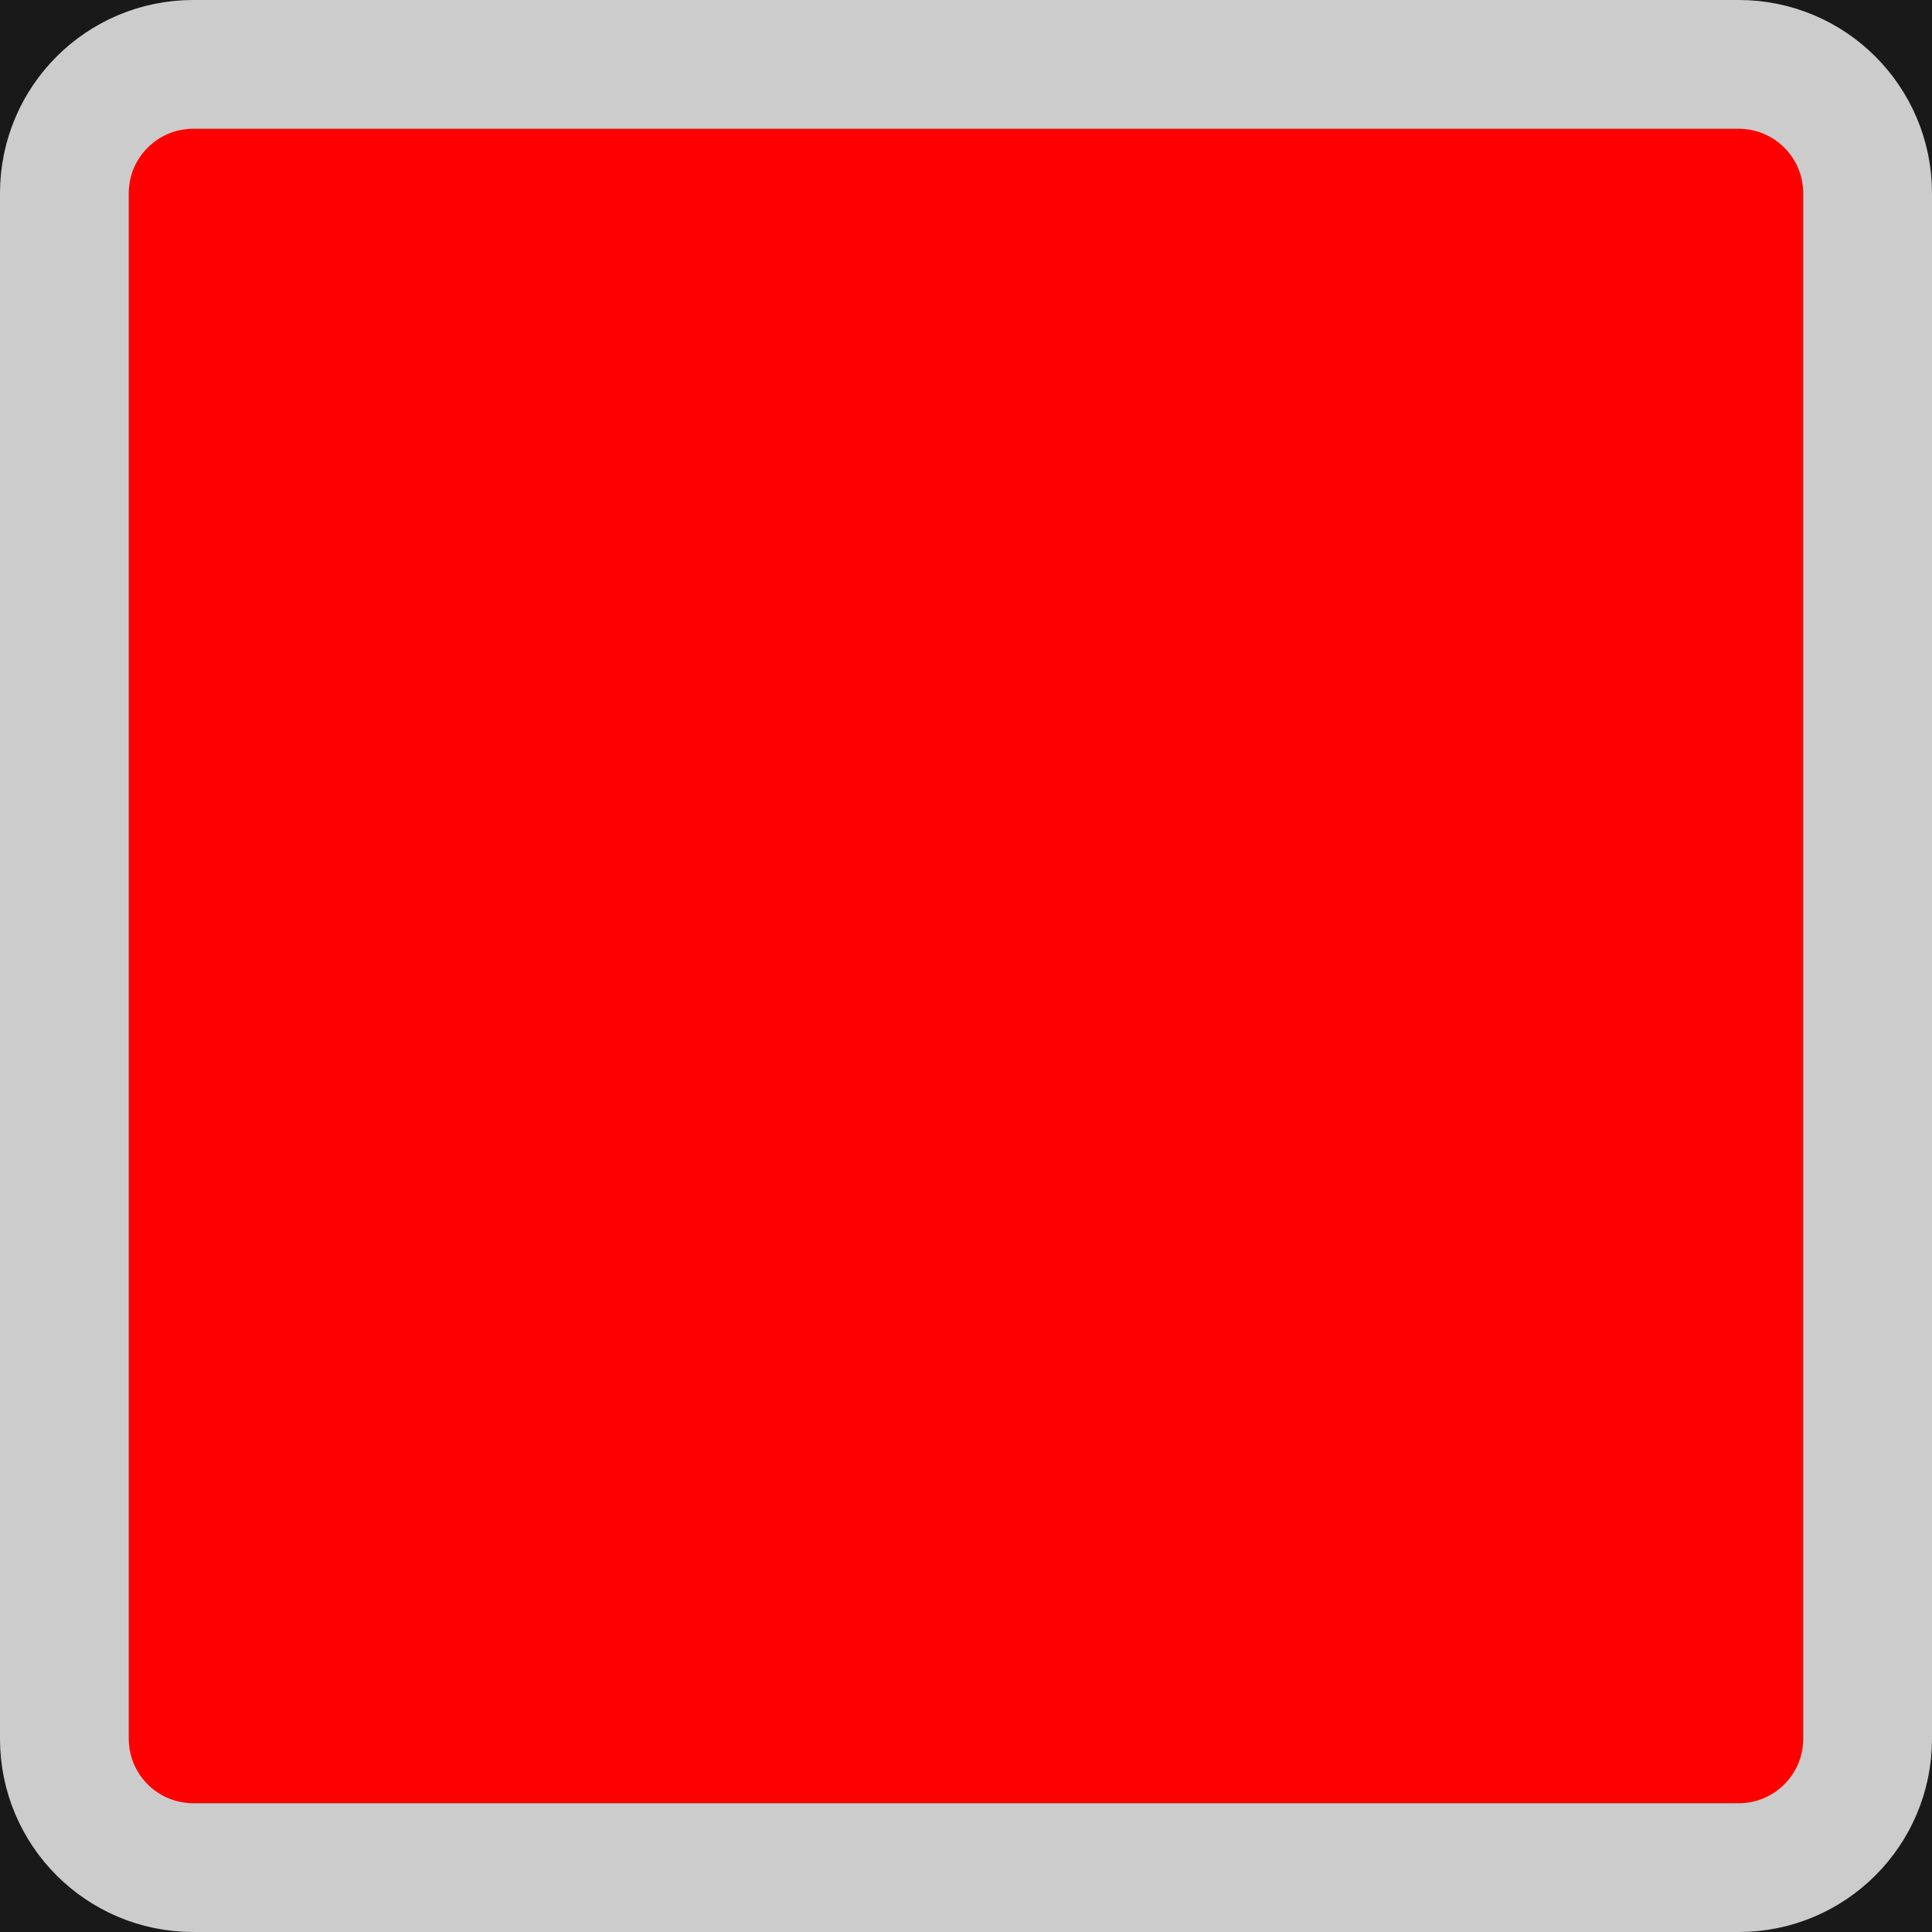
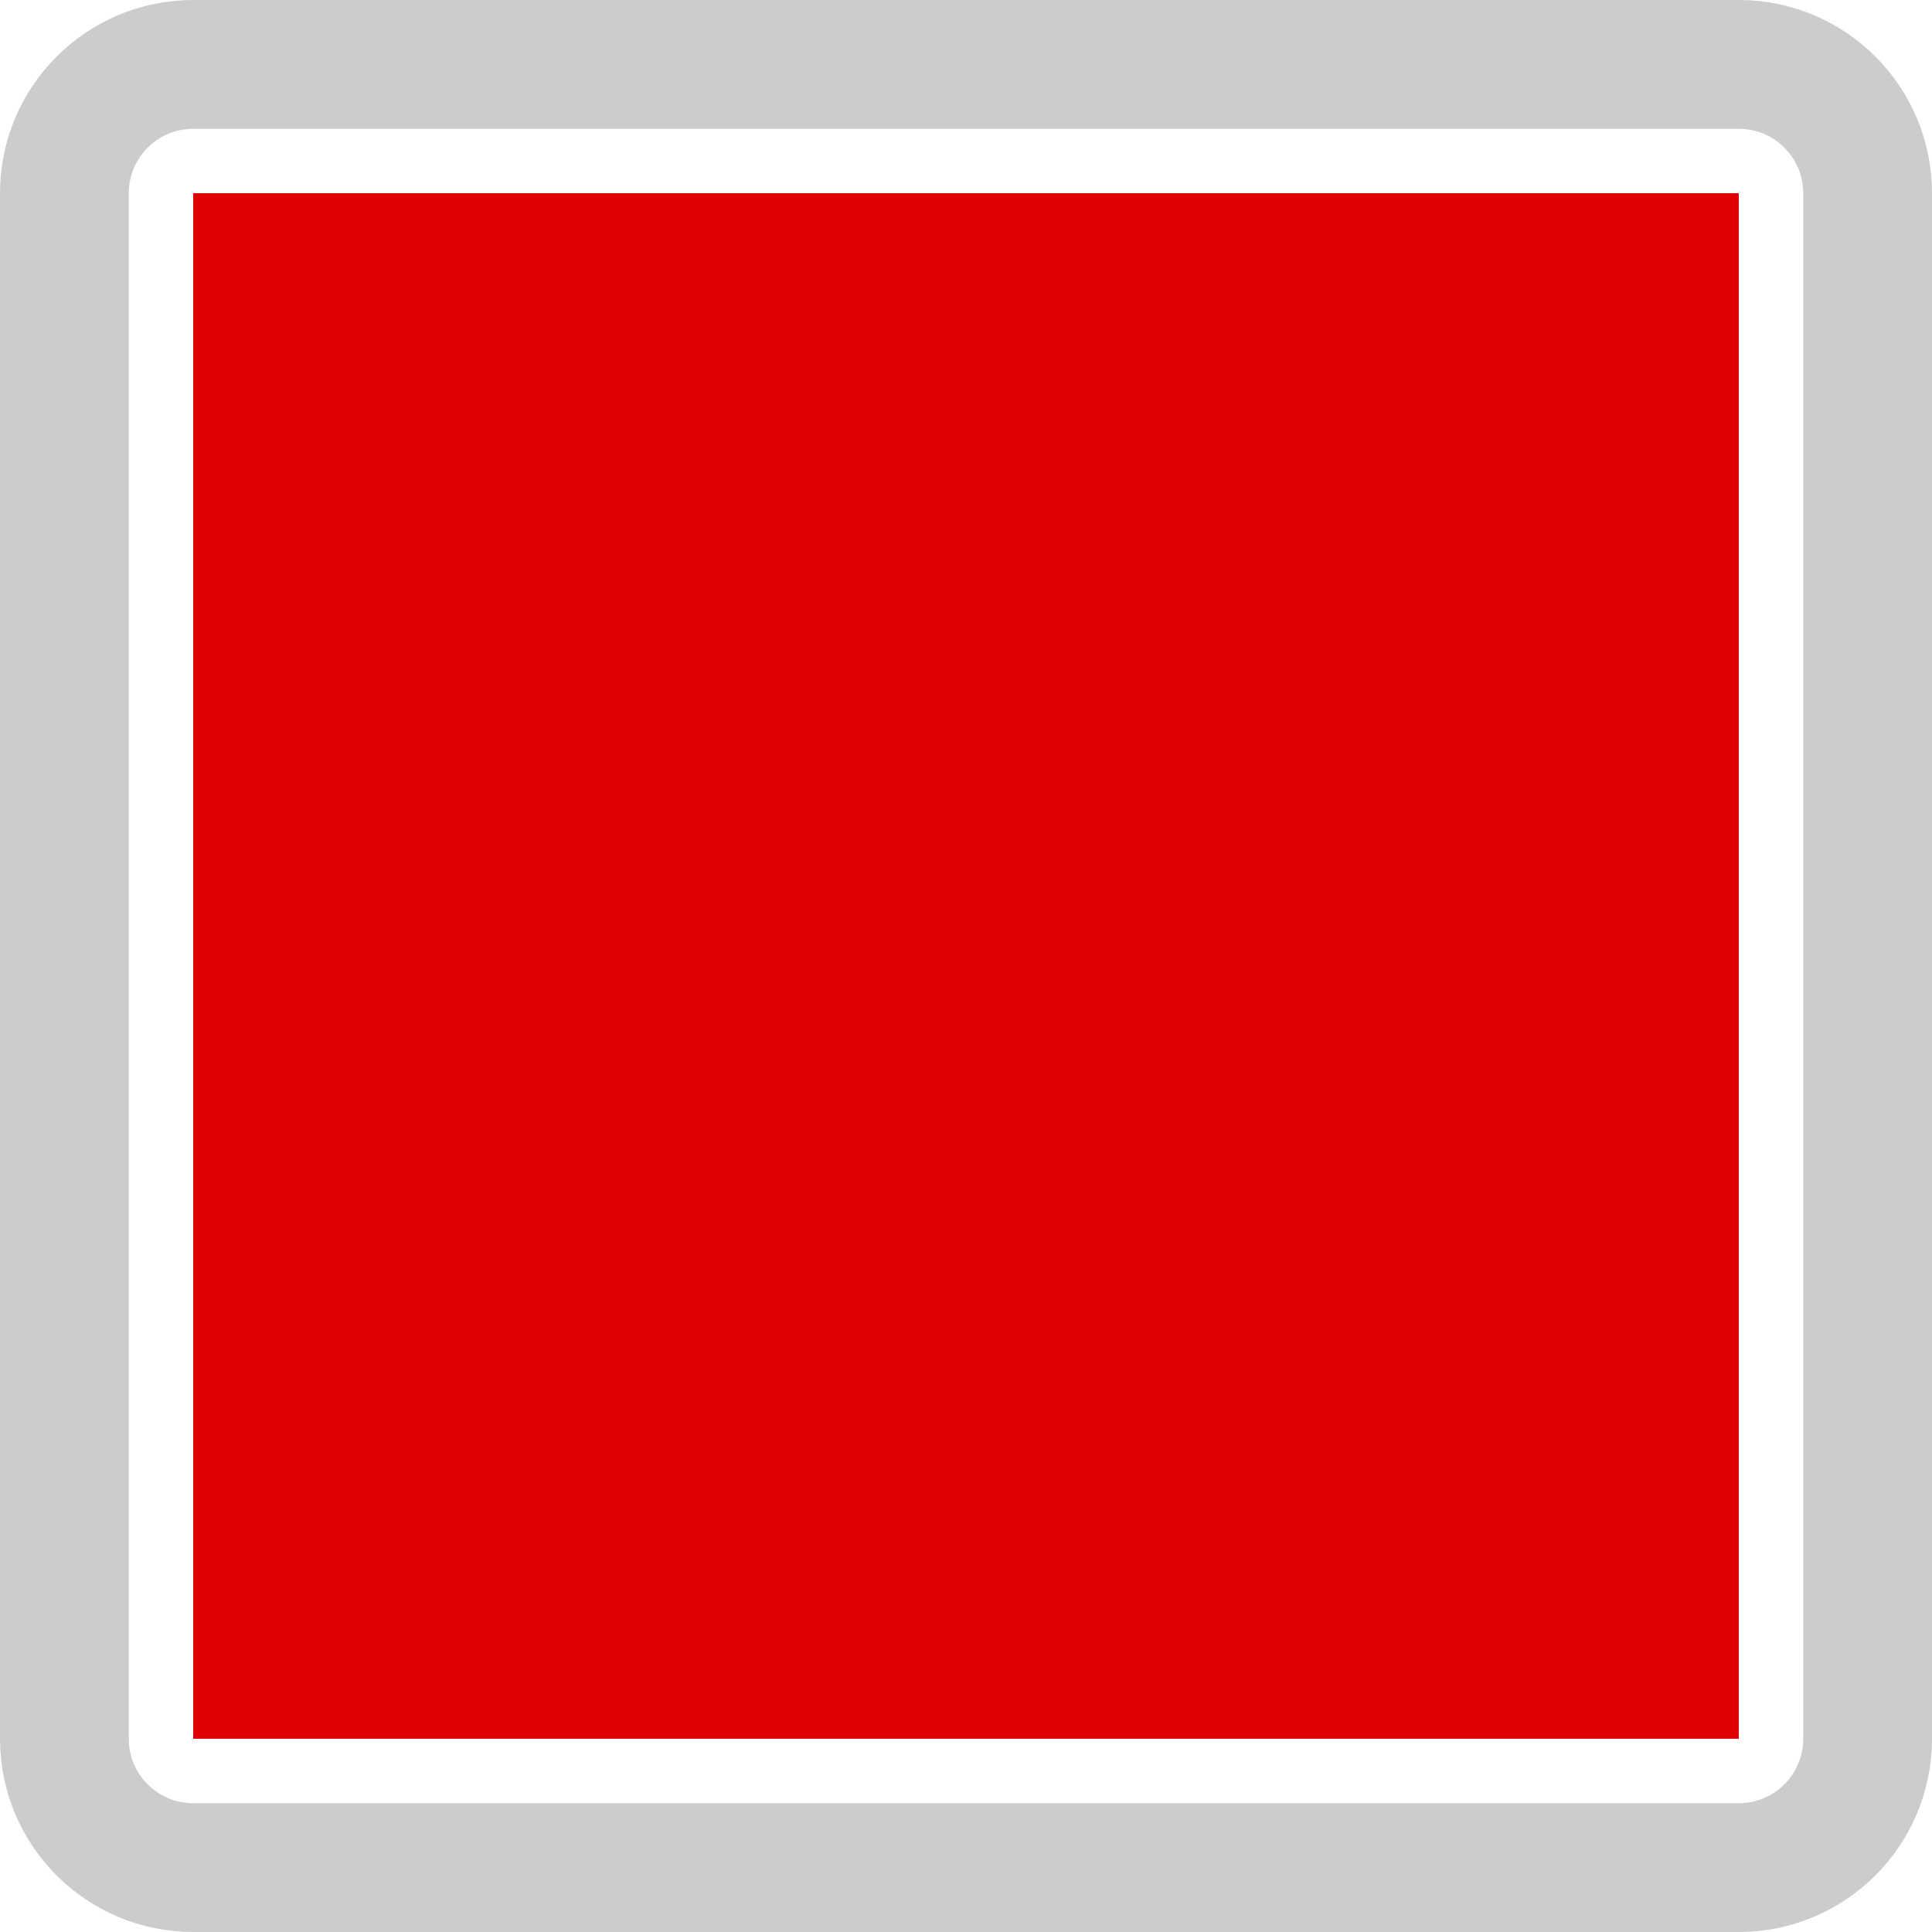
- <svg height="15" width="15">
-   <rect x="0" y="0" width="15" height="15" style="fill:#191919; stroke-width:0;" />
-   <rect x="1" y="1" width="13" height="13" style="fill:#ff0000; stroke-width:0; var(fill, background_color);" />
-   <rect x="0.5" y="0.5" width="14" height="14" rx="1" ry="1" style="fill:none; stroke-width:1; stroke:#cccccc; var(stroke, light_color);" />
+ <svg xmlns="http://www.w3.org/2000/svg" width="15" var-width="led_width" height="15" var-height="led_height">
+   <g transform="translate( 0.5, 0.5 )">
+     <rect x="0" y="0" rx="1" ry="1" width="14" expr-width="shapeWidth" height="14" expr-height="shapeHeight" style="fill:none; stroke-width:1; stroke:#cccccc;" />
+     <rect x="1" y="1" width="12" expr-width="shapeWidth - 2" height="12" expr-height="shapeHeight - 2" style="fill:#dd0000; stroke-width:0; prop('fill', 'background_color');" />
+   </g>
</svg>
